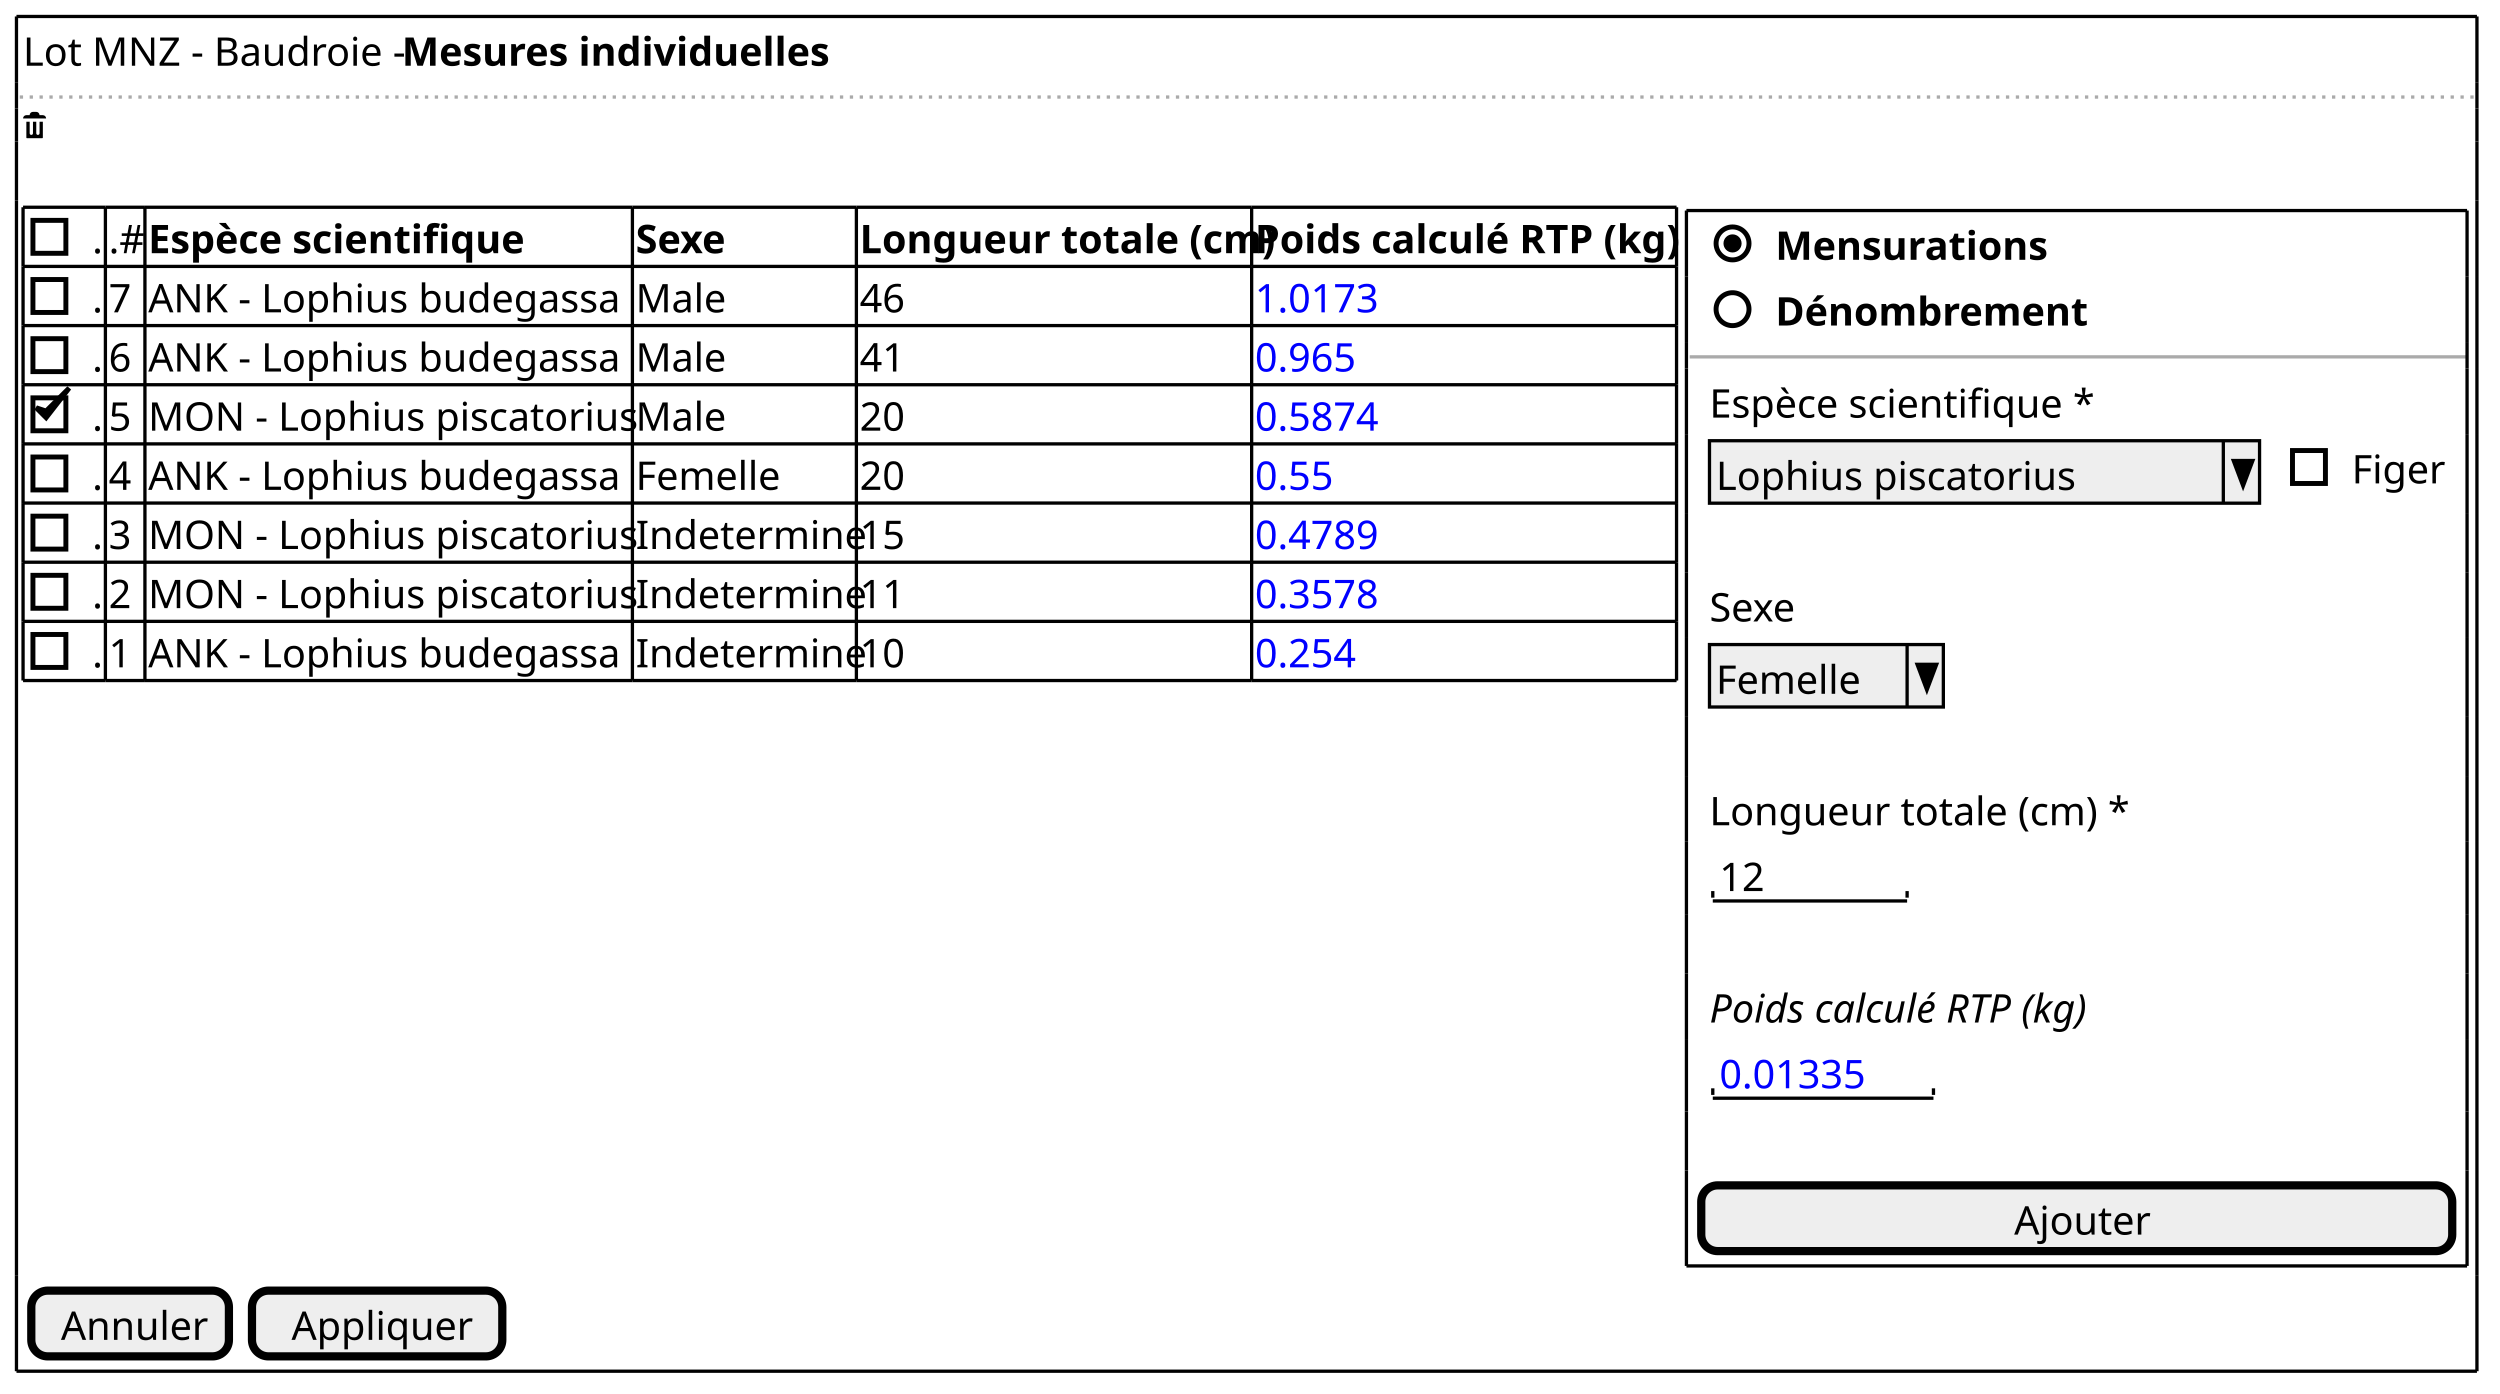
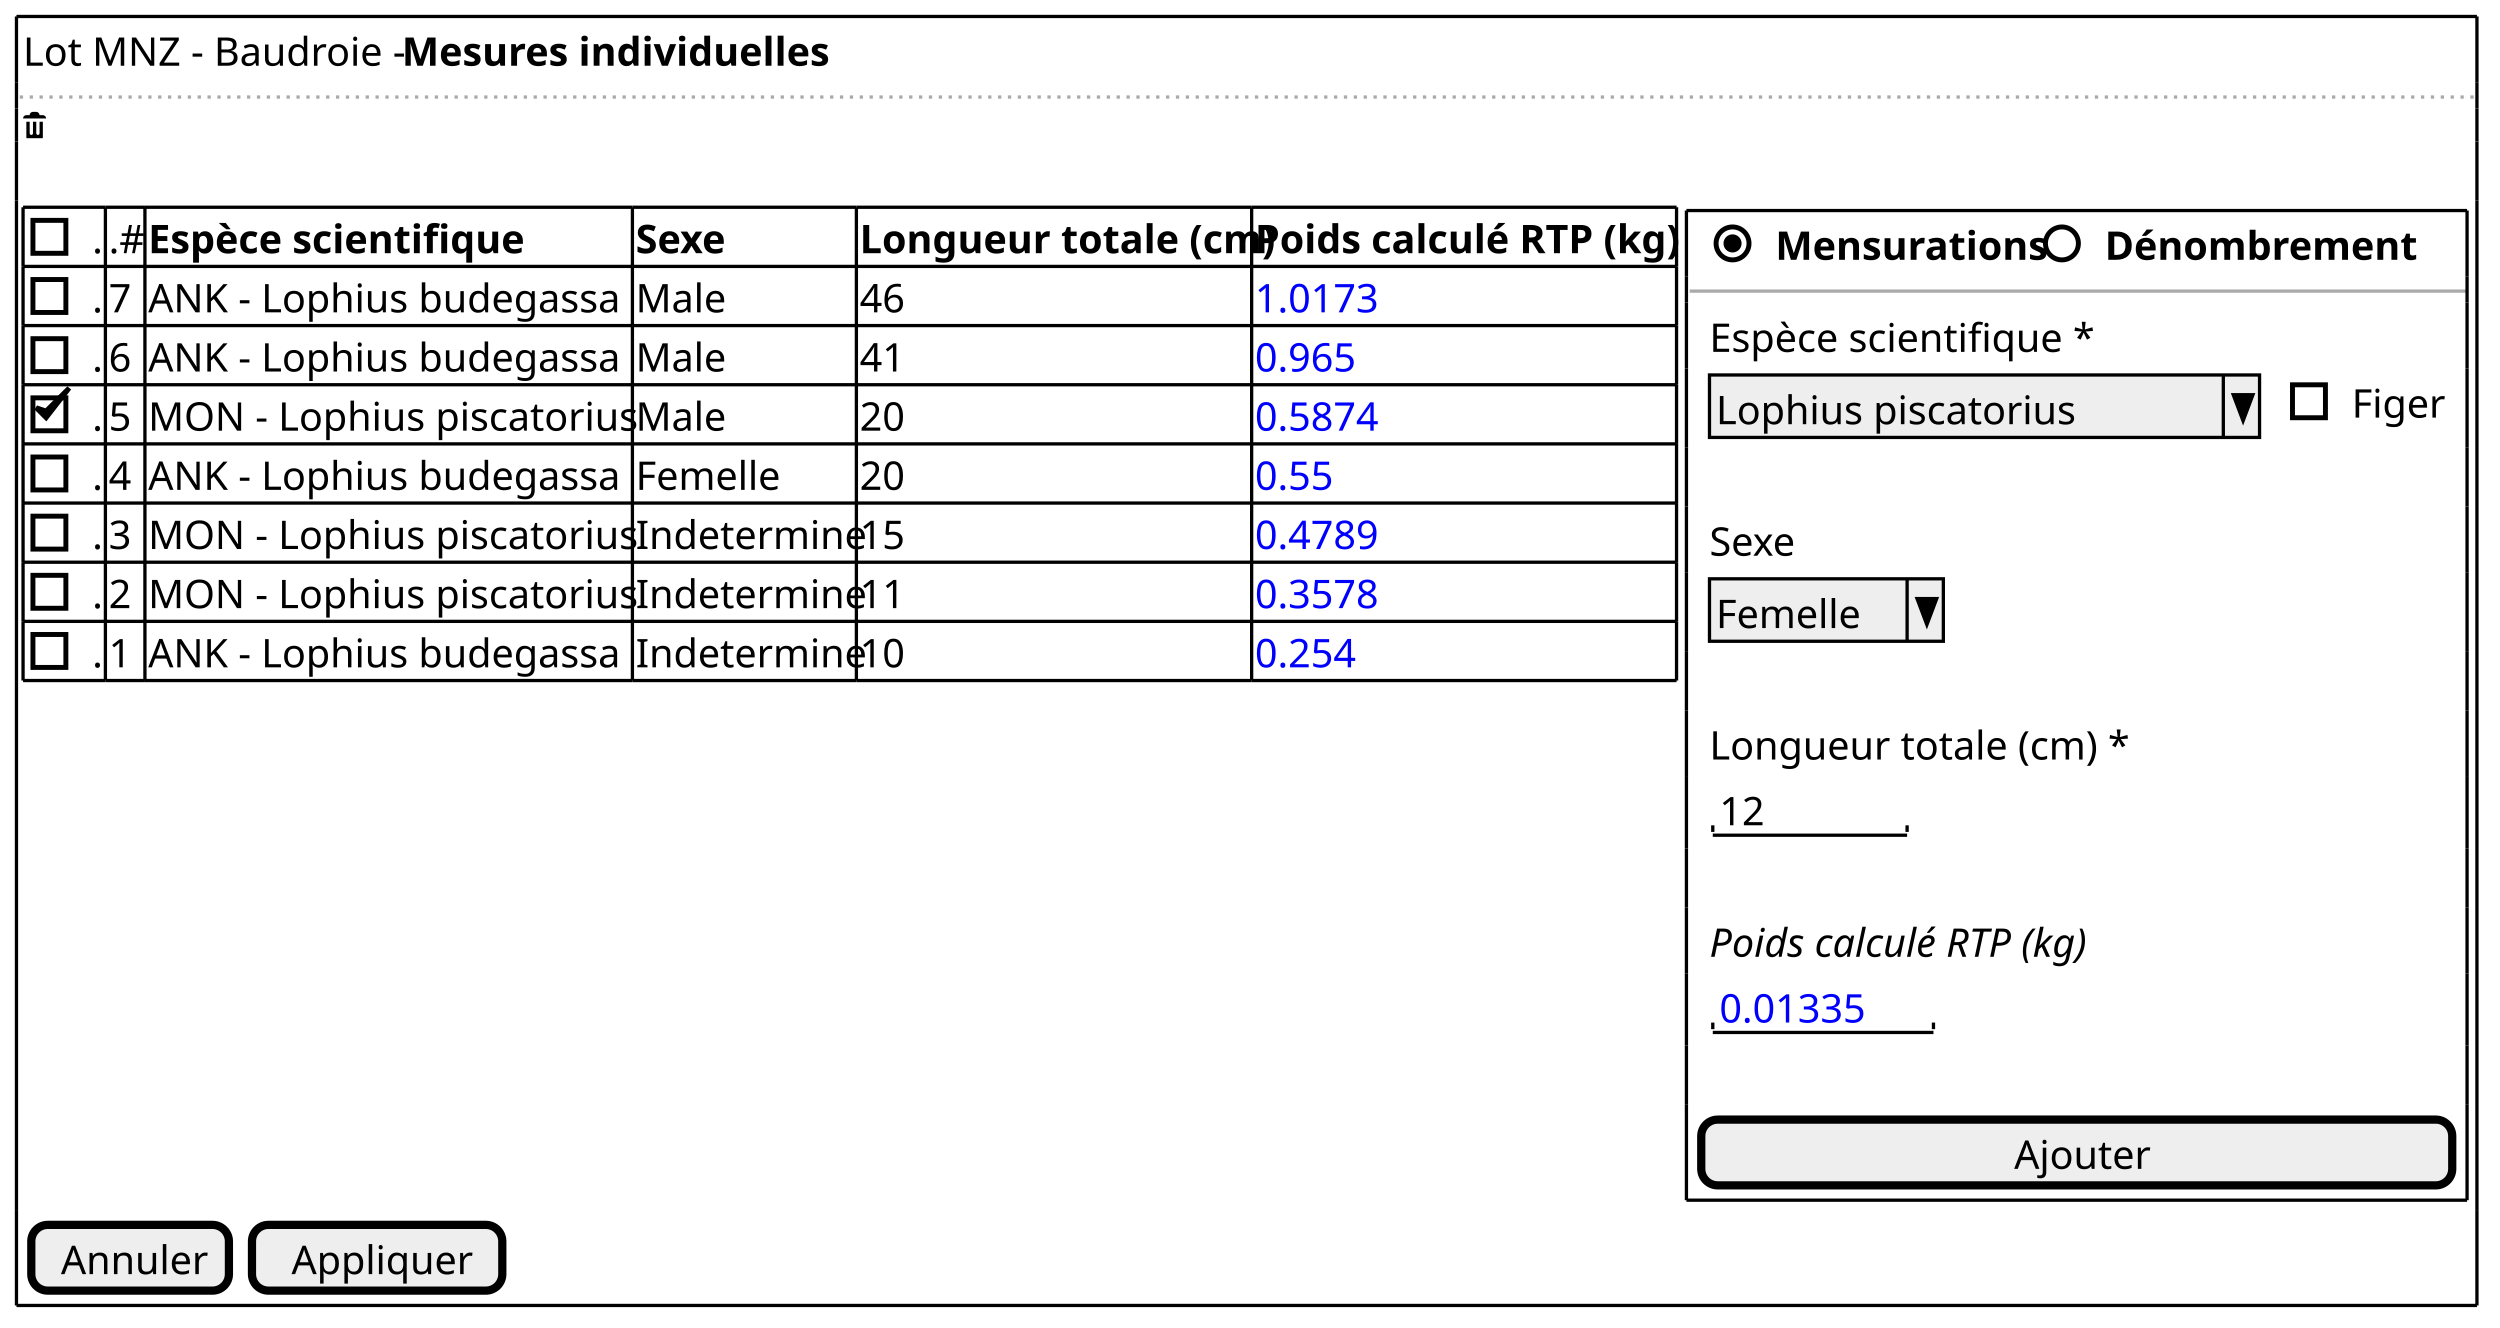
- <svg xmlns="http://www.w3.org/2000/svg" contentStyleType="text/css" height="423px" preserveAspectRatio="none" style="width:759px;height:423px;background:#FFFFFF;" version="1.1" viewBox="0 0 759 423" width="759px" zoomAndPan="magnify">
+ <svg xmlns="http://www.w3.org/2000/svg" contentStyleType="text/css" height="403px" preserveAspectRatio="none" style="width:759px;height:403px;background:#FFFFFF;" version="1.1" viewBox="0 0 759 403" width="759px" zoomAndPan="magnify">
  <defs />
  <g>
    <text fill="#000000" font-family="sans-serif" font-size="12" lengthAdjust="spacing" textLength="112" x="7" y="19.949">Lot MNZ - Baudroie -</text>
    <text fill="#000000" font-family="sans-serif" font-size="12" font-weight="bold" lengthAdjust="spacing" textLength="123" x="122" y="19.949">Mesures individuelles</text>
    <line style="stroke:#AAAAAA;stroke-width:1.0;stroke-dasharray:1.0,2.0;" x1="6" x2="752" y1="29.461" y2="29.461" />
    <path d="M10,33.961 C9.45,33.961 9,34.411 9,34.961 L8,34.961 C7.45,34.961 7,35.411 7,35.961 L14,35.961 C14,35.411 13.55,34.961 13,34.961 L12,34.961 C12,34.411 11.55,33.961 11,33.961 L10,33.961 M8,36.961 L8,41.771 C8,41.881 8.08,41.961 8.19,41.961 L12.82,41.961 C12.93,41.961 13.01,41.881 13.01,41.771 L13.01,36.961 L12.01,36.961 L12.01,40.461 C12.01,40.741 11.79,40.961 11.51,40.961 C11.23,40.961 11.01,40.741 11.01,40.461 L11.01,36.961 L10.01,36.961 L10.01,40.461 C10.01,40.741 9.79,40.961 9.51,40.961 C9.23,40.961 9.01,40.741 9.01,40.461 L9.01,36.961 L8.01,36.961 " fill="#000000" style="stroke:;stroke-width:0.0;stroke-dasharray:;" />
    <text fill="#000000" font-family="sans-serif" font-size="12" lengthAdjust="spacing" textLength="3" x="28" y="76.871">.</text>
    <rect fill="none" height="10" style="stroke:#000000;stroke-width:1.5;" width="10" x="10" y="66.902" />
    <text fill="#000000" font-family="sans-serif" font-size="12" lengthAdjust="spacing" textLength="10" x="33" y="76.871">.#</text>
    <text fill="#000000" font-family="sans-serif" font-size="12" font-weight="bold" lengthAdjust="spacing" textLength="111" x="45" y="76.871">Espèce scientifique</text>
    <text fill="#000000" font-family="sans-serif" font-size="12" font-weight="bold" lengthAdjust="spacing" textLength="29" x="193" y="76.871">Sexe</text>
    <text fill="#000000" font-family="sans-serif" font-size="12" font-weight="bold" lengthAdjust="spacing" textLength="118" x="261" y="76.871">Longueur totale (cm)</text>
    <text fill="#000000" font-family="sans-serif" font-size="12" font-weight="bold" lengthAdjust="spacing" textLength="127" x="381" y="76.871">Poids calculé RTP (kg)</text>
    <text fill="#000000" font-family="sans-serif" font-size="12" lengthAdjust="spacing" textLength="3" x="28" y="94.832">.</text>
    <rect fill="none" height="10" style="stroke:#000000;stroke-width:1.5;" width="10" x="10" y="84.863" />
    <text fill="#000000" font-family="sans-serif" font-size="12" lengthAdjust="spacing" textLength="7" x="33" y="94.832">7</text>
    <text fill="#000000" font-family="sans-serif" font-size="12" lengthAdjust="spacing" textLength="145" x="45" y="94.832">ANK - Lophius budegassa</text>
    <text fill="#000000" font-family="sans-serif" font-size="12" lengthAdjust="spacing" textLength="26" x="193" y="94.832">Male</text>
    <text fill="#000000" font-family="sans-serif" font-size="12" lengthAdjust="spacing" textLength="14" x="261" y="94.832">46</text>
    <text fill="#0000FF" font-family="sans-serif" font-size="12" lengthAdjust="spacing" textLength="38" x="381" y="94.832">1.0173</text>
    <text fill="#000000" font-family="sans-serif" font-size="12" lengthAdjust="spacing" textLength="3" x="28" y="112.793">.</text>
    <rect fill="none" height="10" style="stroke:#000000;stroke-width:1.5;" width="10" x="10" y="102.824" />
    <text fill="#000000" font-family="sans-serif" font-size="12" lengthAdjust="spacing" textLength="7" x="33" y="112.793">6</text>
    <text fill="#000000" font-family="sans-serif" font-size="12" lengthAdjust="spacing" textLength="145" x="45" y="112.793">ANK - Lophius budegassa</text>
    <text fill="#000000" font-family="sans-serif" font-size="12" lengthAdjust="spacing" textLength="26" x="193" y="112.793">Male</text>
    <text fill="#000000" font-family="sans-serif" font-size="12" lengthAdjust="spacing" textLength="14" x="261" y="112.793">41</text>
    <text fill="#0000FF" font-family="sans-serif" font-size="12" lengthAdjust="spacing" textLength="31" x="381" y="112.793">0.965</text>
    <text fill="#000000" font-family="sans-serif" font-size="12" lengthAdjust="spacing" textLength="3" x="28" y="130.754">.</text>
    <rect fill="none" height="10" style="stroke:#000000;stroke-width:1.5;" width="10" x="10" y="120.785" />
    <polygon fill="#000000" points="11,123.805,14,126.805,21,117.805,14,124.805" style="stroke:#000000;stroke-width:1.5;" />
    <text fill="#000000" font-family="sans-serif" font-size="12" lengthAdjust="spacing" textLength="7" x="33" y="130.754">5</text>
    <text fill="#000000" font-family="sans-serif" font-size="12" lengthAdjust="spacing" textLength="146" x="45" y="130.754">MON - Lophius piscatorius</text>
    <text fill="#000000" font-family="sans-serif" font-size="12" lengthAdjust="spacing" textLength="26" x="193" y="130.754">Male</text>
    <text fill="#000000" font-family="sans-serif" font-size="12" lengthAdjust="spacing" textLength="14" x="261" y="130.754">20</text>
    <text fill="#0000FF" font-family="sans-serif" font-size="12" lengthAdjust="spacing" textLength="38" x="381" y="130.754">0.5874</text>
    <text fill="#000000" font-family="sans-serif" font-size="12" lengthAdjust="spacing" textLength="3" x="28" y="148.715">.</text>
    <rect fill="none" height="10" style="stroke:#000000;stroke-width:1.5;" width="10" x="10" y="138.746" />
    <text fill="#000000" font-family="sans-serif" font-size="12" lengthAdjust="spacing" textLength="7" x="33" y="148.715">4</text>
    <text fill="#000000" font-family="sans-serif" font-size="12" lengthAdjust="spacing" textLength="145" x="45" y="148.715">ANK - Lophius budegassa</text>
    <text fill="#000000" font-family="sans-serif" font-size="12" lengthAdjust="spacing" textLength="45" x="193" y="148.715">Femelle</text>
    <text fill="#000000" font-family="sans-serif" font-size="12" lengthAdjust="spacing" textLength="14" x="261" y="148.715">20</text>
    <text fill="#0000FF" font-family="sans-serif" font-size="12" lengthAdjust="spacing" textLength="24" x="381" y="148.715">0.55</text>
    <text fill="#000000" font-family="sans-serif" font-size="12" lengthAdjust="spacing" textLength="3" x="28" y="166.676">.</text>
    <rect fill="none" height="10" style="stroke:#000000;stroke-width:1.5;" width="10" x="10" y="156.707" />
    <text fill="#000000" font-family="sans-serif" font-size="12" lengthAdjust="spacing" textLength="7" x="33" y="166.676">3</text>
    <text fill="#000000" font-family="sans-serif" font-size="12" lengthAdjust="spacing" textLength="146" x="45" y="166.676">MON - Lophius piscatorius</text>
    <text fill="#000000" font-family="sans-serif" font-size="12" lengthAdjust="spacing" textLength="66" x="193" y="166.676">Indetermine</text>
    <text fill="#000000" font-family="sans-serif" font-size="12" lengthAdjust="spacing" textLength="14" x="261" y="166.676">15</text>
    <text fill="#0000FF" font-family="sans-serif" font-size="12" lengthAdjust="spacing" textLength="38" x="381" y="166.676">0.4789</text>
    <text fill="#000000" font-family="sans-serif" font-size="12" lengthAdjust="spacing" textLength="3" x="28" y="184.637">.</text>
    <rect fill="none" height="10" style="stroke:#000000;stroke-width:1.5;" width="10" x="10" y="174.668" />
    <text fill="#000000" font-family="sans-serif" font-size="12" lengthAdjust="spacing" textLength="7" x="33" y="184.637">2</text>
    <text fill="#000000" font-family="sans-serif" font-size="12" lengthAdjust="spacing" textLength="146" x="45" y="184.637">MON - Lophius piscatorius</text>
    <text fill="#000000" font-family="sans-serif" font-size="12" lengthAdjust="spacing" textLength="66" x="193" y="184.637">Indetermine</text>
    <text fill="#000000" font-family="sans-serif" font-size="12" lengthAdjust="spacing" textLength="14" x="261" y="184.637">11</text>
    <text fill="#0000FF" font-family="sans-serif" font-size="12" lengthAdjust="spacing" textLength="38" x="381" y="184.637">0.3578</text>
    <text fill="#000000" font-family="sans-serif" font-size="12" lengthAdjust="spacing" textLength="3" x="28" y="202.598">.</text>
    <rect fill="none" height="10" style="stroke:#000000;stroke-width:1.5;" width="10" x="10" y="192.629" />
    <text fill="#000000" font-family="sans-serif" font-size="12" lengthAdjust="spacing" textLength="7" x="33" y="202.598">1</text>
    <text fill="#000000" font-family="sans-serif" font-size="12" lengthAdjust="spacing" textLength="145" x="45" y="202.598">ANK - Lophius budegassa</text>
    <text fill="#000000" font-family="sans-serif" font-size="12" lengthAdjust="spacing" textLength="66" x="193" y="202.598">Indetermine</text>
    <text fill="#000000" font-family="sans-serif" font-size="12" lengthAdjust="spacing" textLength="14" x="261" y="202.598">10</text>
    <text fill="#0000FF" font-family="sans-serif" font-size="12" lengthAdjust="spacing" textLength="31" x="381" y="202.598">0.254</text>
    <line style="stroke:#000000;stroke-width:1.0;" x1="7" x2="32" y1="62.922" y2="62.922" />
    <line style="stroke:#000000;stroke-width:1.0;" x1="32" x2="44" y1="62.922" y2="62.922" />
    <line style="stroke:#000000;stroke-width:1.0;" x1="44" x2="192" y1="62.922" y2="62.922" />
    <line style="stroke:#000000;stroke-width:1.0;" x1="192" x2="260" y1="62.922" y2="62.922" />
    <line style="stroke:#000000;stroke-width:1.0;" x1="260" x2="380" y1="62.922" y2="62.922" />
    <line style="stroke:#000000;stroke-width:1.0;" x1="380" x2="509" y1="62.922" y2="62.922" />
    <line style="stroke:#000000;stroke-width:1.0;" x1="7" x2="32" y1="116.805" y2="116.805" />
    <line style="stroke:#000000;stroke-width:1.0;" x1="32" x2="44" y1="116.805" y2="116.805" />
    <line style="stroke:#000000;stroke-width:1.0;" x1="44" x2="192" y1="116.805" y2="116.805" />
    <line style="stroke:#000000;stroke-width:1.0;" x1="192" x2="260" y1="116.805" y2="116.805" />
    <line style="stroke:#000000;stroke-width:1.0;" x1="260" x2="380" y1="116.805" y2="116.805" />
    <line style="stroke:#000000;stroke-width:1.0;" x1="380" x2="509" y1="116.805" y2="116.805" />
    <line style="stroke:#000000;stroke-width:1.0;" x1="7" x2="32" y1="170.688" y2="170.688" />
    <line style="stroke:#000000;stroke-width:1.0;" x1="32" x2="44" y1="170.688" y2="170.688" />
    <line style="stroke:#000000;stroke-width:1.0;" x1="44" x2="192" y1="170.688" y2="170.688" />
    <line style="stroke:#000000;stroke-width:1.0;" x1="192" x2="260" y1="170.688" y2="170.688" />
    <line style="stroke:#000000;stroke-width:1.0;" x1="260" x2="380" y1="170.688" y2="170.688" />
    <line style="stroke:#000000;stroke-width:1.0;" x1="380" x2="509" y1="170.688" y2="170.688" />
    <line style="stroke:#000000;stroke-width:1.0;" x1="7" x2="32" y1="80.883" y2="80.883" />
    <line style="stroke:#000000;stroke-width:1.0;" x1="32" x2="44" y1="80.883" y2="80.883" />
    <line style="stroke:#000000;stroke-width:1.0;" x1="44" x2="192" y1="80.883" y2="80.883" />
    <line style="stroke:#000000;stroke-width:1.0;" x1="192" x2="260" y1="80.883" y2="80.883" />
    <line style="stroke:#000000;stroke-width:1.0;" x1="260" x2="380" y1="80.883" y2="80.883" />
    <line style="stroke:#000000;stroke-width:1.0;" x1="380" x2="509" y1="80.883" y2="80.883" />
    <line style="stroke:#000000;stroke-width:1.0;" x1="7" x2="32" y1="134.766" y2="134.766" />
    <line style="stroke:#000000;stroke-width:1.0;" x1="32" x2="44" y1="134.766" y2="134.766" />
    <line style="stroke:#000000;stroke-width:1.0;" x1="44" x2="192" y1="134.766" y2="134.766" />
    <line style="stroke:#000000;stroke-width:1.0;" x1="192" x2="260" y1="134.766" y2="134.766" />
    <line style="stroke:#000000;stroke-width:1.0;" x1="260" x2="380" y1="134.766" y2="134.766" />
    <line style="stroke:#000000;stroke-width:1.0;" x1="380" x2="509" y1="134.766" y2="134.766" />
    <line style="stroke:#000000;stroke-width:1.0;" x1="7" x2="32" y1="188.648" y2="188.648" />
    <line style="stroke:#000000;stroke-width:1.0;" x1="32" x2="44" y1="188.648" y2="188.648" />
    <line style="stroke:#000000;stroke-width:1.0;" x1="44" x2="192" y1="188.648" y2="188.648" />
    <line style="stroke:#000000;stroke-width:1.0;" x1="192" x2="260" y1="188.648" y2="188.648" />
    <line style="stroke:#000000;stroke-width:1.0;" x1="260" x2="380" y1="188.648" y2="188.648" />
    <line style="stroke:#000000;stroke-width:1.0;" x1="380" x2="509" y1="188.648" y2="188.648" />
    <line style="stroke:#000000;stroke-width:1.0;" x1="7" x2="32" y1="98.844" y2="98.844" />
    <line style="stroke:#000000;stroke-width:1.0;" x1="32" x2="44" y1="98.844" y2="98.844" />
    <line style="stroke:#000000;stroke-width:1.0;" x1="44" x2="192" y1="98.844" y2="98.844" />
    <line style="stroke:#000000;stroke-width:1.0;" x1="192" x2="260" y1="98.844" y2="98.844" />
    <line style="stroke:#000000;stroke-width:1.0;" x1="260" x2="380" y1="98.844" y2="98.844" />
    <line style="stroke:#000000;stroke-width:1.0;" x1="380" x2="509" y1="98.844" y2="98.844" />
    <line style="stroke:#000000;stroke-width:1.0;" x1="7" x2="32" y1="152.727" y2="152.727" />
    <line style="stroke:#000000;stroke-width:1.0;" x1="32" x2="44" y1="152.727" y2="152.727" />
    <line style="stroke:#000000;stroke-width:1.0;" x1="44" x2="192" y1="152.727" y2="152.727" />
    <line style="stroke:#000000;stroke-width:1.0;" x1="192" x2="260" y1="152.727" y2="152.727" />
    <line style="stroke:#000000;stroke-width:1.0;" x1="260" x2="380" y1="152.727" y2="152.727" />
    <line style="stroke:#000000;stroke-width:1.0;" x1="380" x2="509" y1="152.727" y2="152.727" />
    <line style="stroke:#000000;stroke-width:1.0;" x1="7" x2="32" y1="206.609" y2="206.609" />
    <line style="stroke:#000000;stroke-width:1.0;" x1="32" x2="44" y1="206.609" y2="206.609" />
    <line style="stroke:#000000;stroke-width:1.0;" x1="44" x2="192" y1="206.609" y2="206.609" />
    <line style="stroke:#000000;stroke-width:1.0;" x1="192" x2="260" y1="206.609" y2="206.609" />
    <line style="stroke:#000000;stroke-width:1.0;" x1="260" x2="380" y1="206.609" y2="206.609" />
    <line style="stroke:#000000;stroke-width:1.0;" x1="380" x2="509" y1="206.609" y2="206.609" />
    <line style="stroke:#000000;stroke-width:1.0;" x1="7" x2="7" y1="62.922" y2="80.883" />
    <line style="stroke:#000000;stroke-width:1.0;" x1="32" x2="32" y1="62.922" y2="80.883" />
    <line style="stroke:#000000;stroke-width:1.0;" x1="44" x2="44" y1="62.922" y2="80.883" />
    <line style="stroke:#000000;stroke-width:1.0;" x1="192" x2="192" y1="62.922" y2="80.883" />
    <line style="stroke:#000000;stroke-width:1.0;" x1="260" x2="260" y1="62.922" y2="80.883" />
    <line style="stroke:#000000;stroke-width:1.0;" x1="380" x2="380" y1="62.922" y2="80.883" />
    <line style="stroke:#000000;stroke-width:1.0;" x1="509" x2="509" y1="62.922" y2="80.883" />
    <line style="stroke:#000000;stroke-width:1.0;" x1="7" x2="7" y1="116.805" y2="134.766" />
    <line style="stroke:#000000;stroke-width:1.0;" x1="32" x2="32" y1="116.805" y2="134.766" />
    <line style="stroke:#000000;stroke-width:1.0;" x1="44" x2="44" y1="116.805" y2="134.766" />
    <line style="stroke:#000000;stroke-width:1.0;" x1="192" x2="192" y1="116.805" y2="134.766" />
    <line style="stroke:#000000;stroke-width:1.0;" x1="260" x2="260" y1="116.805" y2="134.766" />
    <line style="stroke:#000000;stroke-width:1.0;" x1="380" x2="380" y1="116.805" y2="134.766" />
    <line style="stroke:#000000;stroke-width:1.0;" x1="509" x2="509" y1="116.805" y2="134.766" />
    <line style="stroke:#000000;stroke-width:1.0;" x1="7" x2="7" y1="170.688" y2="188.648" />
    <line style="stroke:#000000;stroke-width:1.0;" x1="32" x2="32" y1="170.688" y2="188.648" />
    <line style="stroke:#000000;stroke-width:1.0;" x1="44" x2="44" y1="170.688" y2="188.648" />
    <line style="stroke:#000000;stroke-width:1.0;" x1="192" x2="192" y1="170.688" y2="188.648" />
    <line style="stroke:#000000;stroke-width:1.0;" x1="260" x2="260" y1="170.688" y2="188.648" />
    <line style="stroke:#000000;stroke-width:1.0;" x1="380" x2="380" y1="170.688" y2="188.648" />
    <line style="stroke:#000000;stroke-width:1.0;" x1="509" x2="509" y1="170.688" y2="188.648" />
    <line style="stroke:#000000;stroke-width:1.0;" x1="7" x2="7" y1="80.883" y2="98.844" />
    <line style="stroke:#000000;stroke-width:1.0;" x1="32" x2="32" y1="80.883" y2="98.844" />
    <line style="stroke:#000000;stroke-width:1.0;" x1="44" x2="44" y1="80.883" y2="98.844" />
    <line style="stroke:#000000;stroke-width:1.0;" x1="192" x2="192" y1="80.883" y2="98.844" />
    <line style="stroke:#000000;stroke-width:1.0;" x1="260" x2="260" y1="80.883" y2="98.844" />
    <line style="stroke:#000000;stroke-width:1.0;" x1="380" x2="380" y1="80.883" y2="98.844" />
    <line style="stroke:#000000;stroke-width:1.0;" x1="509" x2="509" y1="80.883" y2="98.844" />
    <line style="stroke:#000000;stroke-width:1.0;" x1="7" x2="7" y1="134.766" y2="152.727" />
    <line style="stroke:#000000;stroke-width:1.0;" x1="32" x2="32" y1="134.766" y2="152.727" />
    <line style="stroke:#000000;stroke-width:1.0;" x1="44" x2="44" y1="134.766" y2="152.727" />
    <line style="stroke:#000000;stroke-width:1.0;" x1="192" x2="192" y1="134.766" y2="152.727" />
    <line style="stroke:#000000;stroke-width:1.0;" x1="260" x2="260" y1="134.766" y2="152.727" />
    <line style="stroke:#000000;stroke-width:1.0;" x1="380" x2="380" y1="134.766" y2="152.727" />
    <line style="stroke:#000000;stroke-width:1.0;" x1="509" x2="509" y1="134.766" y2="152.727" />
    <line style="stroke:#000000;stroke-width:1.0;" x1="7" x2="7" y1="188.648" y2="206.609" />
    <line style="stroke:#000000;stroke-width:1.0;" x1="32" x2="32" y1="188.648" y2="206.609" />
    <line style="stroke:#000000;stroke-width:1.0;" x1="44" x2="44" y1="188.648" y2="206.609" />
    <line style="stroke:#000000;stroke-width:1.0;" x1="192" x2="192" y1="188.648" y2="206.609" />
    <line style="stroke:#000000;stroke-width:1.0;" x1="260" x2="260" y1="188.648" y2="206.609" />
    <line style="stroke:#000000;stroke-width:1.0;" x1="380" x2="380" y1="188.648" y2="206.609" />
    <line style="stroke:#000000;stroke-width:1.0;" x1="509" x2="509" y1="188.648" y2="206.609" />
    <line style="stroke:#000000;stroke-width:1.0;" x1="7" x2="7" y1="98.844" y2="116.805" />
    <line style="stroke:#000000;stroke-width:1.0;" x1="32" x2="32" y1="98.844" y2="116.805" />
    <line style="stroke:#000000;stroke-width:1.0;" x1="44" x2="44" y1="98.844" y2="116.805" />
    <line style="stroke:#000000;stroke-width:1.0;" x1="192" x2="192" y1="98.844" y2="116.805" />
    <line style="stroke:#000000;stroke-width:1.0;" x1="260" x2="260" y1="98.844" y2="116.805" />
    <line style="stroke:#000000;stroke-width:1.0;" x1="380" x2="380" y1="98.844" y2="116.805" />
    <line style="stroke:#000000;stroke-width:1.0;" x1="509" x2="509" y1="98.844" y2="116.805" />
    <line style="stroke:#000000;stroke-width:1.0;" x1="7" x2="7" y1="152.727" y2="170.688" />
    <line style="stroke:#000000;stroke-width:1.0;" x1="32" x2="32" y1="152.727" y2="170.688" />
    <line style="stroke:#000000;stroke-width:1.0;" x1="44" x2="44" y1="152.727" y2="170.688" />
    <line style="stroke:#000000;stroke-width:1.0;" x1="192" x2="192" y1="152.727" y2="170.688" />
    <line style="stroke:#000000;stroke-width:1.0;" x1="260" x2="260" y1="152.727" y2="170.688" />
    <line style="stroke:#000000;stroke-width:1.0;" x1="380" x2="380" y1="152.727" y2="170.688" />
    <line style="stroke:#000000;stroke-width:1.0;" x1="509" x2="509" y1="152.727" y2="170.688" />
    <text fill="#000000" font-family="sans-serif" font-size="12" font-weight="bold" lengthAdjust="spacing" textLength="78" x="539" y="78.871">Mensurations</text>
    <ellipse cx="526" cy="73.902" fill="none" rx="5" ry="5" style="stroke:#000000;stroke-width:1.5;" />
    <ellipse cx="526" cy="73.902" fill="#000000" rx="2" ry="2" style="stroke:#000000;stroke-width:1.5;" />
-     <text fill="#000000" font-family="sans-serif" font-size="12" font-weight="bold" lengthAdjust="spacing" textLength="88" x="539" y="98.832">Dénombrement</text>
-     <ellipse cx="526" cy="93.863" fill="none" rx="5" ry="5" style="stroke:#000000;stroke-width:1.5;" />
-     <line style="stroke:#AAAAAA;stroke-width:1.0;" x1="513" x2="749" y1="108.344" y2="108.344" />
-     <text fill="#000000" font-family="sans-serif" font-size="12" lengthAdjust="spacing" textLength="116" x="519" y="126.793">Espèce scientifique *</text>
-     <rect fill="#EEEEEE" height="18.961" style="stroke:#000000;stroke-width:1.0;" width="167" x="519" y="133.805" />
-     <text fill="#000000" font-family="sans-serif" font-size="12" lengthAdjust="spacing" textLength="109" x="521" y="148.754">Lophius piscatorius</text>
-     <line style="stroke:#000000;stroke-width:1.0;" x1="675" x2="675" y1="133.805" y2="152.766" />
-     <polygon fill="#000000" points="678,139.805,684,139.805,681,147.766" style="stroke:#000000;stroke-width:1.0;" />
-     <text fill="#000000" font-family="sans-serif" font-size="12" lengthAdjust="spacing" textLength="28" x="714" y="146.754">Figer</text>
-     <rect fill="none" height="10" style="stroke:#000000;stroke-width:1.5;" width="10" x="696" y="136.785" />
-     <text fill="#000000" font-family="sans-serif" font-size="12" lengthAdjust="spacing" textLength="27" x="519" y="188.676">Sexe</text>
-     <rect fill="#EEEEEE" height="18.961" style="stroke:#000000;stroke-width:1.0;" width="71" x="519" y="195.688" />
-     <text fill="#000000" font-family="sans-serif" font-size="12" lengthAdjust="spacing" textLength="45" x="521" y="210.637">Femelle</text>
-     <line style="stroke:#000000;stroke-width:1.0;" x1="579" x2="579" y1="195.688" y2="214.648" />
-     <polygon fill="#000000" points="582,201.688,588,201.688,585,209.648" style="stroke:#000000;stroke-width:1.0;" />
-     <text fill="#000000" font-family="sans-serif" font-size="12" lengthAdjust="spacing" textLength="122" x="519" y="250.559">Longueur totale (cm) *</text>
-     <text fill="#000000" font-family="sans-serif" font-size="12" lengthAdjust="spacing" textLength="14" x="522" y="270.519">12</text>
-     <line style="stroke:#000000;stroke-width:1.0;" x1="520" x2="579" y1="273.531" y2="273.531" />
-     <line style="stroke:#000000;stroke-width:1.0;" x1="520" x2="520" y1="270.531" y2="272.531" />
-     <line style="stroke:#000000;stroke-width:1.0;" x1="579" x2="579" y1="270.531" y2="272.531" />
-     <text fill="#000000" font-family="sans-serif" font-size="12" font-style="italic" lengthAdjust="spacing" textLength="125" x="519" y="310.441">Poids calculé RTP (kg)</text>
-     <text fill="#0000FF" font-family="sans-serif" font-size="12" lengthAdjust="spacing" textLength="45" x="522" y="330.402">0.01335</text>
-     <line style="stroke:#000000;stroke-width:1.0;" x1="520" x2="587" y1="333.414" y2="333.414" />
-     <line style="stroke:#000000;stroke-width:1.0;" x1="520" x2="520" y1="330.414" y2="332.414" />
-     <line style="stroke:#000000;stroke-width:1.0;" x1="587" x2="587" y1="330.414" y2="332.414" />
-     <rect fill="#EEEEEE" height="19.961" rx="5" ry="5" style="stroke:#000000;stroke-width:2.5;" width="228" x="516.5" y="359.875" />
-     <text fill="#000000" font-family="sans-serif" font-size="12" lengthAdjust="spacing" textLength="38" x="611.5" y="374.824">Ajouter</text>
+     <text fill="#000000" font-family="sans-serif" font-size="12" font-weight="bold" lengthAdjust="spacing" textLength="88" x="639" y="78.871">Dénombrement</text>
+     <ellipse cx="626" cy="73.902" fill="none" rx="5" ry="5" style="stroke:#000000;stroke-width:1.5;" />
+     <line style="stroke:#AAAAAA;stroke-width:1.0;" x1="513" x2="749" y1="88.383" y2="88.383" />
+     <text fill="#000000" font-family="sans-serif" font-size="12" lengthAdjust="spacing" textLength="116" x="519" y="106.832">Espèce scientifique *</text>
+     <rect fill="#EEEEEE" height="18.961" style="stroke:#000000;stroke-width:1.0;" width="167" x="519" y="113.844" />
+     <text fill="#000000" font-family="sans-serif" font-size="12" lengthAdjust="spacing" textLength="109" x="521" y="128.793">Lophius piscatorius</text>
+     <line style="stroke:#000000;stroke-width:1.0;" x1="675" x2="675" y1="113.844" y2="132.805" />
+     <polygon fill="#000000" points="678,119.844,684,119.844,681,127.805" style="stroke:#000000;stroke-width:1.0;" />
+     <text fill="#000000" font-family="sans-serif" font-size="12" lengthAdjust="spacing" textLength="28" x="714" y="126.793">Figer</text>
+     <rect fill="none" height="10" style="stroke:#000000;stroke-width:1.5;" width="10" x="696" y="116.824" />
+     <text fill="#000000" font-family="sans-serif" font-size="12" lengthAdjust="spacing" textLength="27" x="519" y="168.715">Sexe</text>
+     <rect fill="#EEEEEE" height="18.961" style="stroke:#000000;stroke-width:1.0;" width="71" x="519" y="175.727" />
+     <text fill="#000000" font-family="sans-serif" font-size="12" lengthAdjust="spacing" textLength="45" x="521" y="190.676">Femelle</text>
+     <line style="stroke:#000000;stroke-width:1.0;" x1="579" x2="579" y1="175.727" y2="194.688" />
+     <polygon fill="#000000" points="582,181.727,588,181.727,585,189.688" style="stroke:#000000;stroke-width:1.0;" />
+     <text fill="#000000" font-family="sans-serif" font-size="12" lengthAdjust="spacing" textLength="122" x="519" y="230.598">Longueur totale (cm) *</text>
+     <text fill="#000000" font-family="sans-serif" font-size="12" lengthAdjust="spacing" textLength="14" x="522" y="250.559">12</text>
+     <line style="stroke:#000000;stroke-width:1.0;" x1="520" x2="579" y1="253.57" y2="253.57" />
+     <line style="stroke:#000000;stroke-width:1.0;" x1="520" x2="520" y1="250.57" y2="252.57" />
+     <line style="stroke:#000000;stroke-width:1.0;" x1="579" x2="579" y1="250.57" y2="252.57" />
+     <text fill="#000000" font-family="sans-serif" font-size="12" font-style="italic" lengthAdjust="spacing" textLength="125" x="519" y="290.481">Poids calculé RTP (kg)</text>
+     <text fill="#0000FF" font-family="sans-serif" font-size="12" lengthAdjust="spacing" textLength="45" x="522" y="310.441">0.01335</text>
+     <line style="stroke:#000000;stroke-width:1.0;" x1="520" x2="587" y1="313.453" y2="313.453" />
+     <line style="stroke:#000000;stroke-width:1.0;" x1="520" x2="520" y1="310.453" y2="312.453" />
+     <line style="stroke:#000000;stroke-width:1.0;" x1="587" x2="587" y1="310.453" y2="312.453" />
+     <rect fill="#EEEEEE" height="19.961" rx="5" ry="5" style="stroke:#000000;stroke-width:2.5;" width="228" x="516.5" y="339.914" />
+     <text fill="#000000" font-family="sans-serif" font-size="12" lengthAdjust="spacing" textLength="38" x="611.5" y="354.863">Ajouter</text>
    <line style="stroke:#000000;stroke-width:1.0;" x1="512" x2="749" y1="63.922" y2="63.922" />
-     <line style="stroke:#000000;stroke-width:1.0;" x1="512" x2="749" y1="384.336" y2="384.336" />
+     <line style="stroke:#000000;stroke-width:1.0;" x1="512" x2="749" y1="364.375" y2="364.375" />
    <line style="stroke:#000000;stroke-width:1.0;" x1="512" x2="512" y1="63.922" y2="83.883" />
    <line style="stroke:#000000;stroke-width:1.0;" x1="749" x2="749" y1="63.922" y2="83.883" />
-     <line style="stroke:#000000;stroke-width:1.0;" x1="512" x2="512" y1="355.375" y2="384.336" />
-     <line style="stroke:#000000;stroke-width:1.0;" x1="749" x2="749" y1="355.375" y2="384.336" />
-     <line style="stroke:#000000;stroke-width:1.0;" x1="512" x2="512" y1="277.531" y2="295.492" />
-     <line style="stroke:#000000;stroke-width:1.0;" x1="749" x2="749" y1="277.531" y2="295.492" />
-     <line style="stroke:#000000;stroke-width:1.0;" x1="512" x2="512" y1="193.688" y2="217.648" />
-     <line style="stroke:#000000;stroke-width:1.0;" x1="749" x2="749" y1="193.688" y2="217.648" />
-     <line style="stroke:#000000;stroke-width:1.0;" x1="512" x2="512" y1="111.844" y2="131.805" />
-     <line style="stroke:#000000;stroke-width:1.0;" x1="749" x2="749" y1="111.844" y2="131.805" />
-     <line style="stroke:#000000;stroke-width:1.0;" x1="512" x2="512" y1="337.414" y2="355.375" />
-     <line style="stroke:#000000;stroke-width:1.0;" x1="749" x2="749" y1="337.414" y2="355.375" />
-     <line style="stroke:#000000;stroke-width:1.0;" x1="512" x2="512" y1="255.57" y2="277.531" />
-     <line style="stroke:#000000;stroke-width:1.0;" x1="749" x2="749" y1="255.57" y2="277.531" />
-     <line style="stroke:#000000;stroke-width:1.0;" x1="512" x2="512" y1="173.727" y2="193.688" />
-     <line style="stroke:#000000;stroke-width:1.0;" x1="749" x2="749" y1="173.727" y2="193.688" />
-     <line style="stroke:#000000;stroke-width:1.0;" x1="512" x2="512" y1="103.844" y2="111.844" />
-     <line style="stroke:#000000;stroke-width:1.0;" x1="749" x2="749" y1="103.844" y2="111.844" />
-     <line style="stroke:#000000;stroke-width:1.0;" x1="512" x2="512" y1="315.453" y2="337.414" />
-     <line style="stroke:#000000;stroke-width:1.0;" x1="749" x2="749" y1="315.453" y2="337.414" />
-     <line style="stroke:#000000;stroke-width:1.0;" x1="512" x2="512" y1="235.609" y2="255.57" />
-     <line style="stroke:#000000;stroke-width:1.0;" x1="749" x2="749" y1="235.609" y2="255.57" />
-     <line style="stroke:#000000;stroke-width:1.0;" x1="512" x2="512" y1="155.766" y2="173.727" />
-     <line style="stroke:#000000;stroke-width:1.0;" x1="749" x2="749" y1="155.766" y2="173.727" />
-     <line style="stroke:#000000;stroke-width:1.0;" x1="512" x2="512" y1="83.883" y2="103.844" />
-     <line style="stroke:#000000;stroke-width:1.0;" x1="749" x2="749" y1="83.883" y2="103.844" />
-     <line style="stroke:#000000;stroke-width:1.0;" x1="512" x2="512" y1="295.492" y2="315.453" />
-     <line style="stroke:#000000;stroke-width:1.0;" x1="749" x2="749" y1="295.492" y2="315.453" />
-     <line style="stroke:#000000;stroke-width:1.0;" x1="512" x2="512" y1="217.648" y2="235.609" />
-     <line style="stroke:#000000;stroke-width:1.0;" x1="749" x2="749" y1="217.648" y2="235.609" />
-     <line style="stroke:#000000;stroke-width:1.0;" x1="512" x2="512" y1="131.805" y2="155.766" />
-     <line style="stroke:#000000;stroke-width:1.0;" x1="749" x2="749" y1="131.805" y2="155.766" />
-     <rect fill="#EEEEEE" height="19.961" rx="5" ry="5" style="stroke:#000000;stroke-width:2.5;" width="60" x="9.5" y="391.836" />
-     <text fill="#000000" font-family="sans-serif" font-size="12" lengthAdjust="spacing" textLength="42" x="18.5" y="406.785">Annuler</text>
-     <rect fill="#EEEEEE" height="19.961" rx="5" ry="5" style="stroke:#000000;stroke-width:2.5;" width="76" x="76.5" y="391.836" />
-     <text fill="#000000" font-family="sans-serif" font-size="12" lengthAdjust="spacing" textLength="52" x="88.5" y="406.785">Appliquer</text>
+     <line style="stroke:#000000;stroke-width:1.0;" x1="512" x2="512" y1="275.531" y2="295.492" />
+     <line style="stroke:#000000;stroke-width:1.0;" x1="749" x2="749" y1="275.531" y2="295.492" />
+     <line style="stroke:#000000;stroke-width:1.0;" x1="512" x2="512" y1="197.688" y2="215.648" />
+     <line style="stroke:#000000;stroke-width:1.0;" x1="749" x2="749" y1="197.688" y2="215.648" />
+     <line style="stroke:#000000;stroke-width:1.0;" x1="512" x2="512" y1="111.844" y2="135.805" />
+     <line style="stroke:#000000;stroke-width:1.0;" x1="749" x2="749" y1="111.844" y2="135.805" />
+     <line style="stroke:#000000;stroke-width:1.0;" x1="512" x2="512" y1="335.414" y2="364.375" />
+     <line style="stroke:#000000;stroke-width:1.0;" x1="749" x2="749" y1="335.414" y2="364.375" />
+     <line style="stroke:#000000;stroke-width:1.0;" x1="512" x2="512" y1="257.57" y2="275.531" />
+     <line style="stroke:#000000;stroke-width:1.0;" x1="749" x2="749" y1="257.57" y2="275.531" />
+     <line style="stroke:#000000;stroke-width:1.0;" x1="512" x2="512" y1="173.727" y2="197.688" />
+     <line style="stroke:#000000;stroke-width:1.0;" x1="749" x2="749" y1="173.727" y2="197.688" />
+     <line style="stroke:#000000;stroke-width:1.0;" x1="512" x2="512" y1="91.883" y2="111.844" />
+     <line style="stroke:#000000;stroke-width:1.0;" x1="749" x2="749" y1="91.883" y2="111.844" />
+     <line style="stroke:#000000;stroke-width:1.0;" x1="512" x2="512" y1="317.453" y2="335.414" />
+     <line style="stroke:#000000;stroke-width:1.0;" x1="749" x2="749" y1="317.453" y2="335.414" />
+     <line style="stroke:#000000;stroke-width:1.0;" x1="512" x2="512" y1="235.609" y2="257.57" />
+     <line style="stroke:#000000;stroke-width:1.0;" x1="749" x2="749" y1="235.609" y2="257.57" />
+     <line style="stroke:#000000;stroke-width:1.0;" x1="512" x2="512" y1="153.766" y2="173.727" />
+     <line style="stroke:#000000;stroke-width:1.0;" x1="749" x2="749" y1="153.766" y2="173.727" />
+     <line style="stroke:#000000;stroke-width:1.0;" x1="512" x2="512" y1="83.883" y2="91.883" />
+     <line style="stroke:#000000;stroke-width:1.0;" x1="749" x2="749" y1="83.883" y2="91.883" />
+     <line style="stroke:#000000;stroke-width:1.0;" x1="512" x2="512" y1="295.492" y2="317.453" />
+     <line style="stroke:#000000;stroke-width:1.0;" x1="749" x2="749" y1="295.492" y2="317.453" />
+     <line style="stroke:#000000;stroke-width:1.0;" x1="512" x2="512" y1="215.648" y2="235.609" />
+     <line style="stroke:#000000;stroke-width:1.0;" x1="749" x2="749" y1="215.648" y2="235.609" />
+     <line style="stroke:#000000;stroke-width:1.0;" x1="512" x2="512" y1="135.805" y2="153.766" />
+     <line style="stroke:#000000;stroke-width:1.0;" x1="749" x2="749" y1="135.805" y2="153.766" />
+     <rect fill="#EEEEEE" height="19.961" rx="5" ry="5" style="stroke:#000000;stroke-width:2.5;" width="60" x="9.5" y="371.875" />
+     <text fill="#000000" font-family="sans-serif" font-size="12" lengthAdjust="spacing" textLength="42" x="18.5" y="386.824">Annuler</text>
+     <rect fill="#EEEEEE" height="19.961" rx="5" ry="5" style="stroke:#000000;stroke-width:2.5;" width="76" x="76.5" y="371.875" />
+     <text fill="#000000" font-family="sans-serif" font-size="12" lengthAdjust="spacing" textLength="52" x="88.5" y="386.824">Appliquer</text>
    <line style="stroke:#000000;stroke-width:1.0;" x1="5" x2="752" y1="5" y2="5" />
-     <line style="stroke:#000000;stroke-width:1.0;" x1="5" x2="752" y1="416.297" y2="416.297" />
+     <line style="stroke:#000000;stroke-width:1.0;" x1="5" x2="752" y1="396.336" y2="396.336" />
    <line style="stroke:#000000;stroke-width:1.0;" x1="5" x2="5" y1="5" y2="24.961" />
    <line style="stroke:#000000;stroke-width:1.0;" x1="752" x2="752" y1="24.961" y2="32.961" />
    <line style="stroke:#000000;stroke-width:1.0;" x1="752" x2="752" y1="5" y2="24.961" />
-     <line style="stroke:#000000;stroke-width:1.0;" x1="5" x2="5" y1="387.336" y2="416.297" />
-     <line style="stroke:#000000;stroke-width:1.0;" x1="5" x2="5" y1="60.922" y2="387.336" />
-     <line style="stroke:#000000;stroke-width:1.0;" x1="752" x2="752" y1="387.336" y2="416.297" />
+     <line style="stroke:#000000;stroke-width:1.0;" x1="5" x2="5" y1="367.375" y2="396.336" />
+     <line style="stroke:#000000;stroke-width:1.0;" x1="5" x2="5" y1="60.922" y2="367.375" />
+     <line style="stroke:#000000;stroke-width:1.0;" x1="752" x2="752" y1="367.375" y2="396.336" />
    <line style="stroke:#000000;stroke-width:1.0;" x1="5" x2="5" y1="42.961" y2="60.922" />
-     <line style="stroke:#000000;stroke-width:1.0;" x1="752" x2="752" y1="60.922" y2="387.336" />
+     <line style="stroke:#000000;stroke-width:1.0;" x1="752" x2="752" y1="60.922" y2="367.375" />
    <line style="stroke:#000000;stroke-width:1.0;" x1="5" x2="5" y1="32.961" y2="42.961" />
    <line style="stroke:#000000;stroke-width:1.0;" x1="752" x2="752" y1="42.961" y2="60.922" />
    <line style="stroke:#000000;stroke-width:1.0;" x1="5" x2="5" y1="24.961" y2="32.961" />
    <line style="stroke:#000000;stroke-width:1.0;" x1="752" x2="752" y1="32.961" y2="42.961" />
  </g>
</svg>
